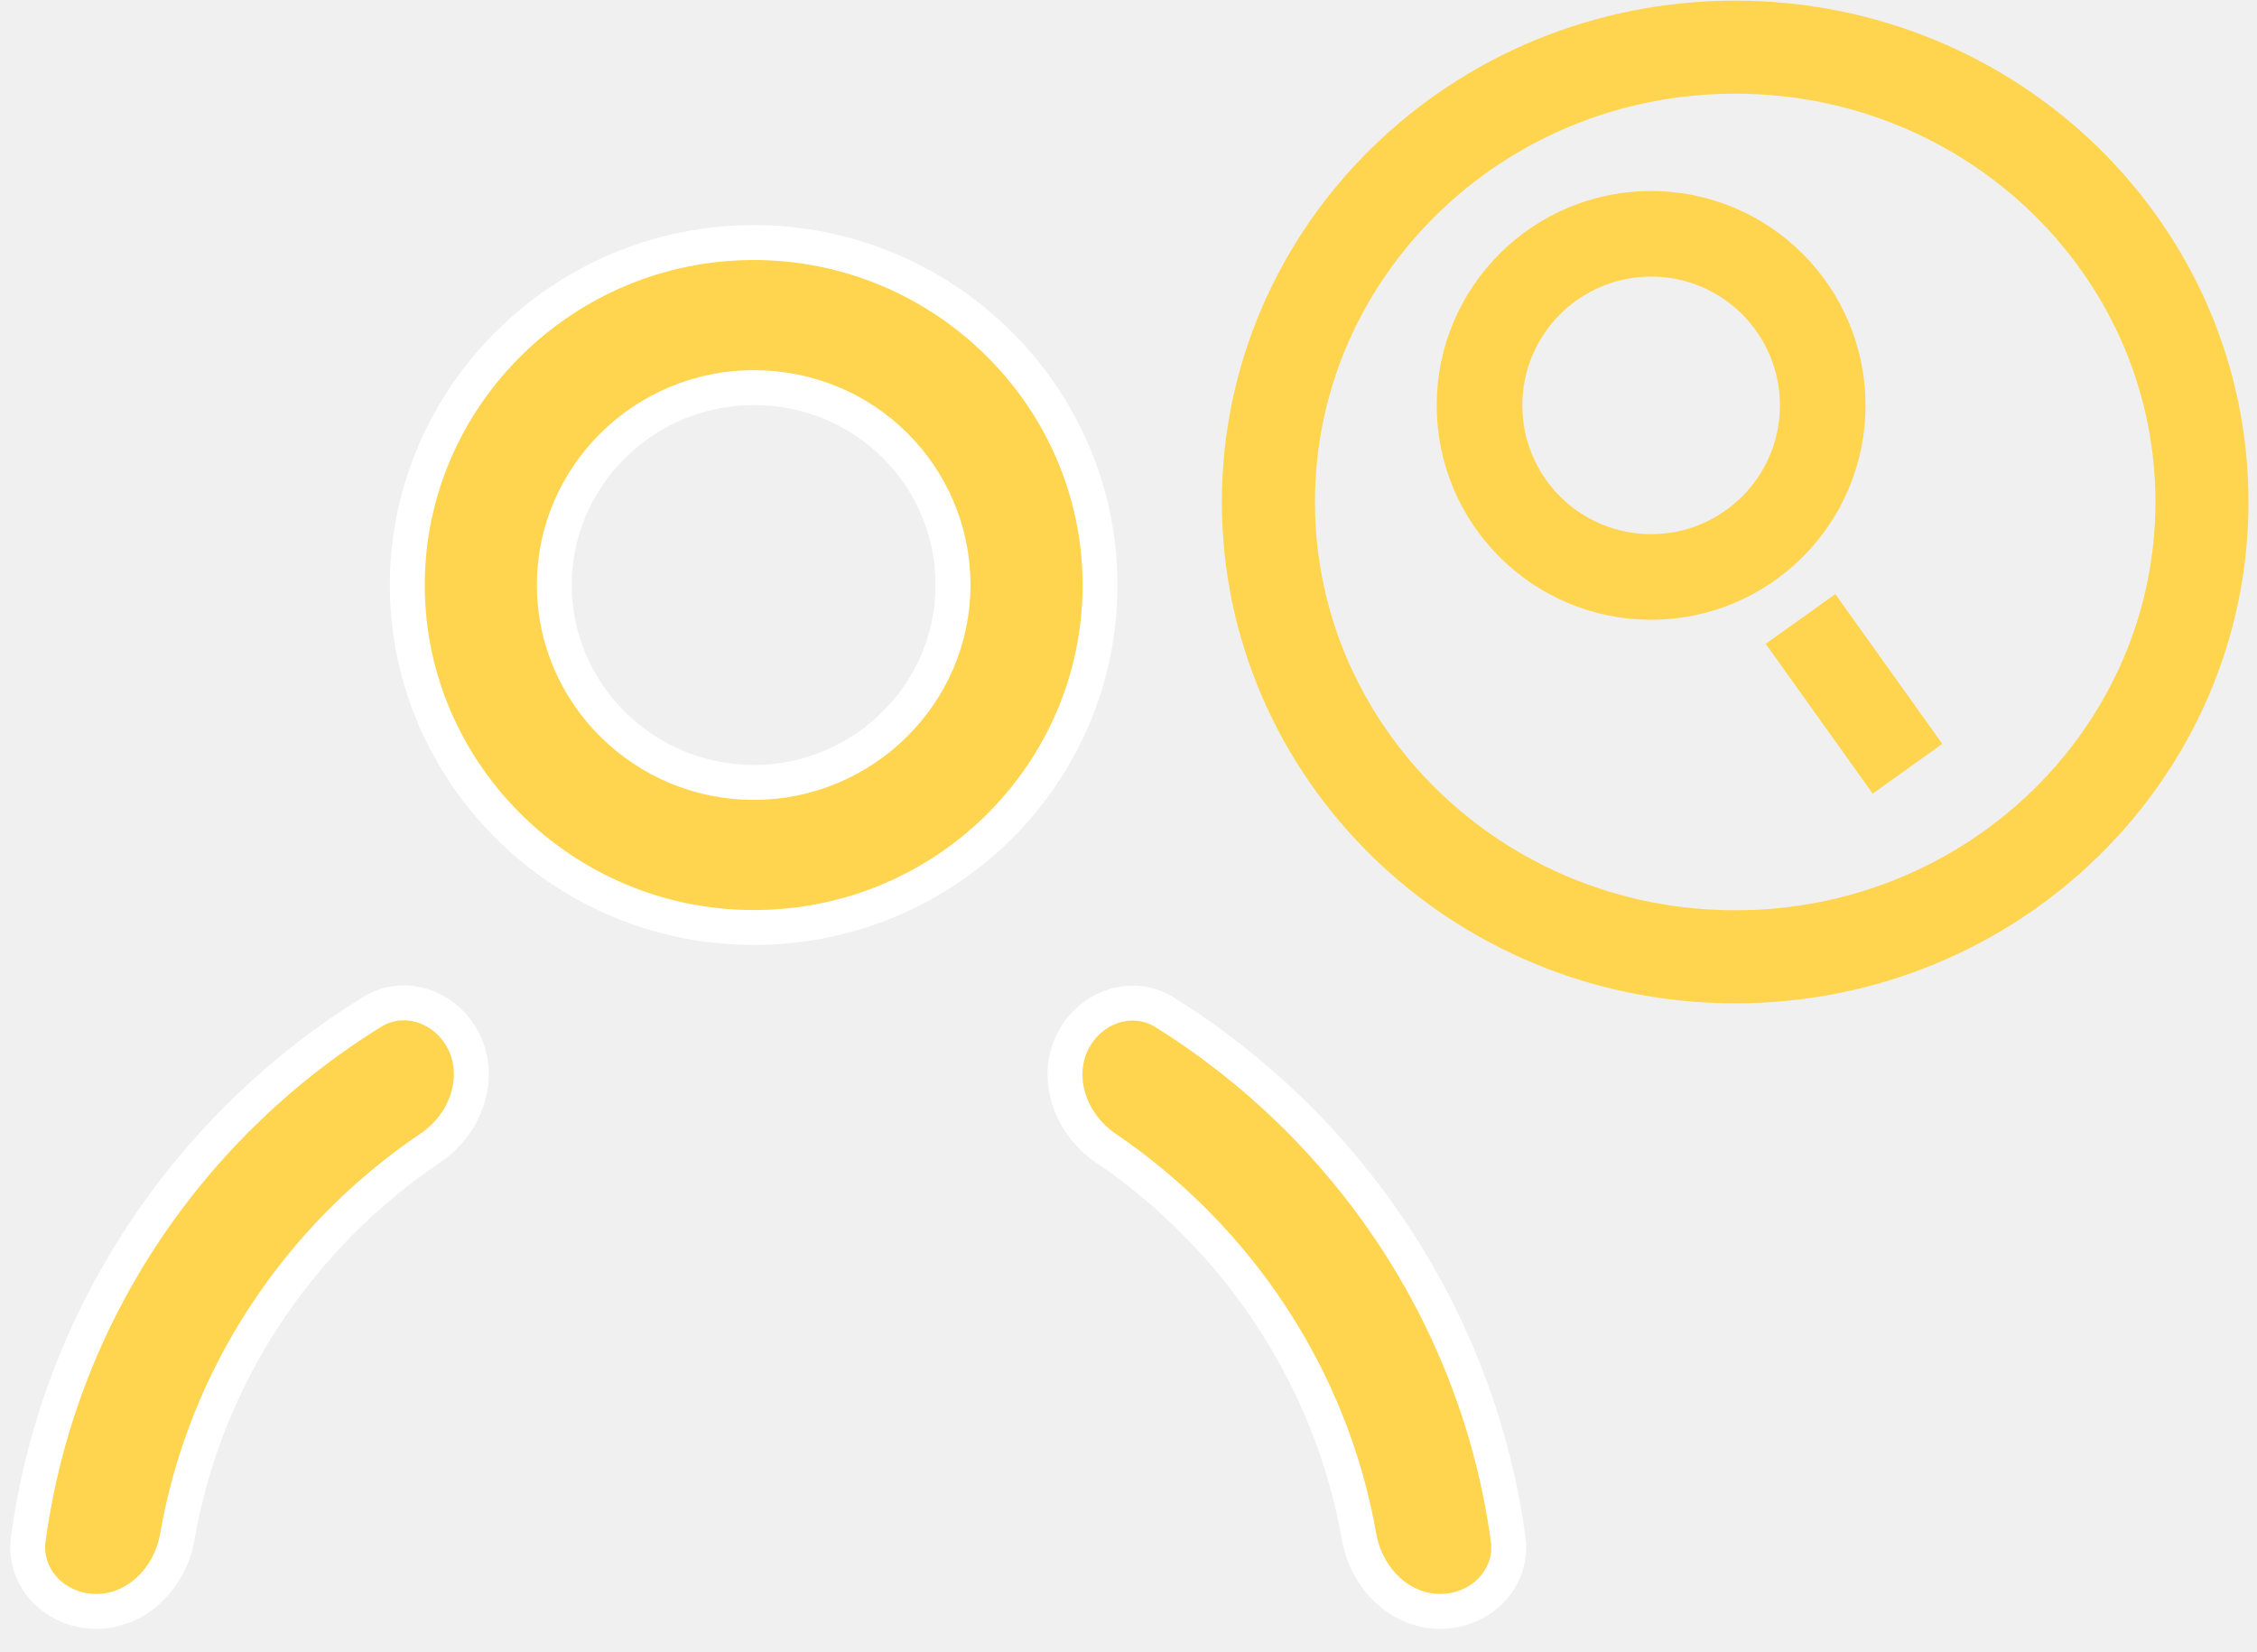
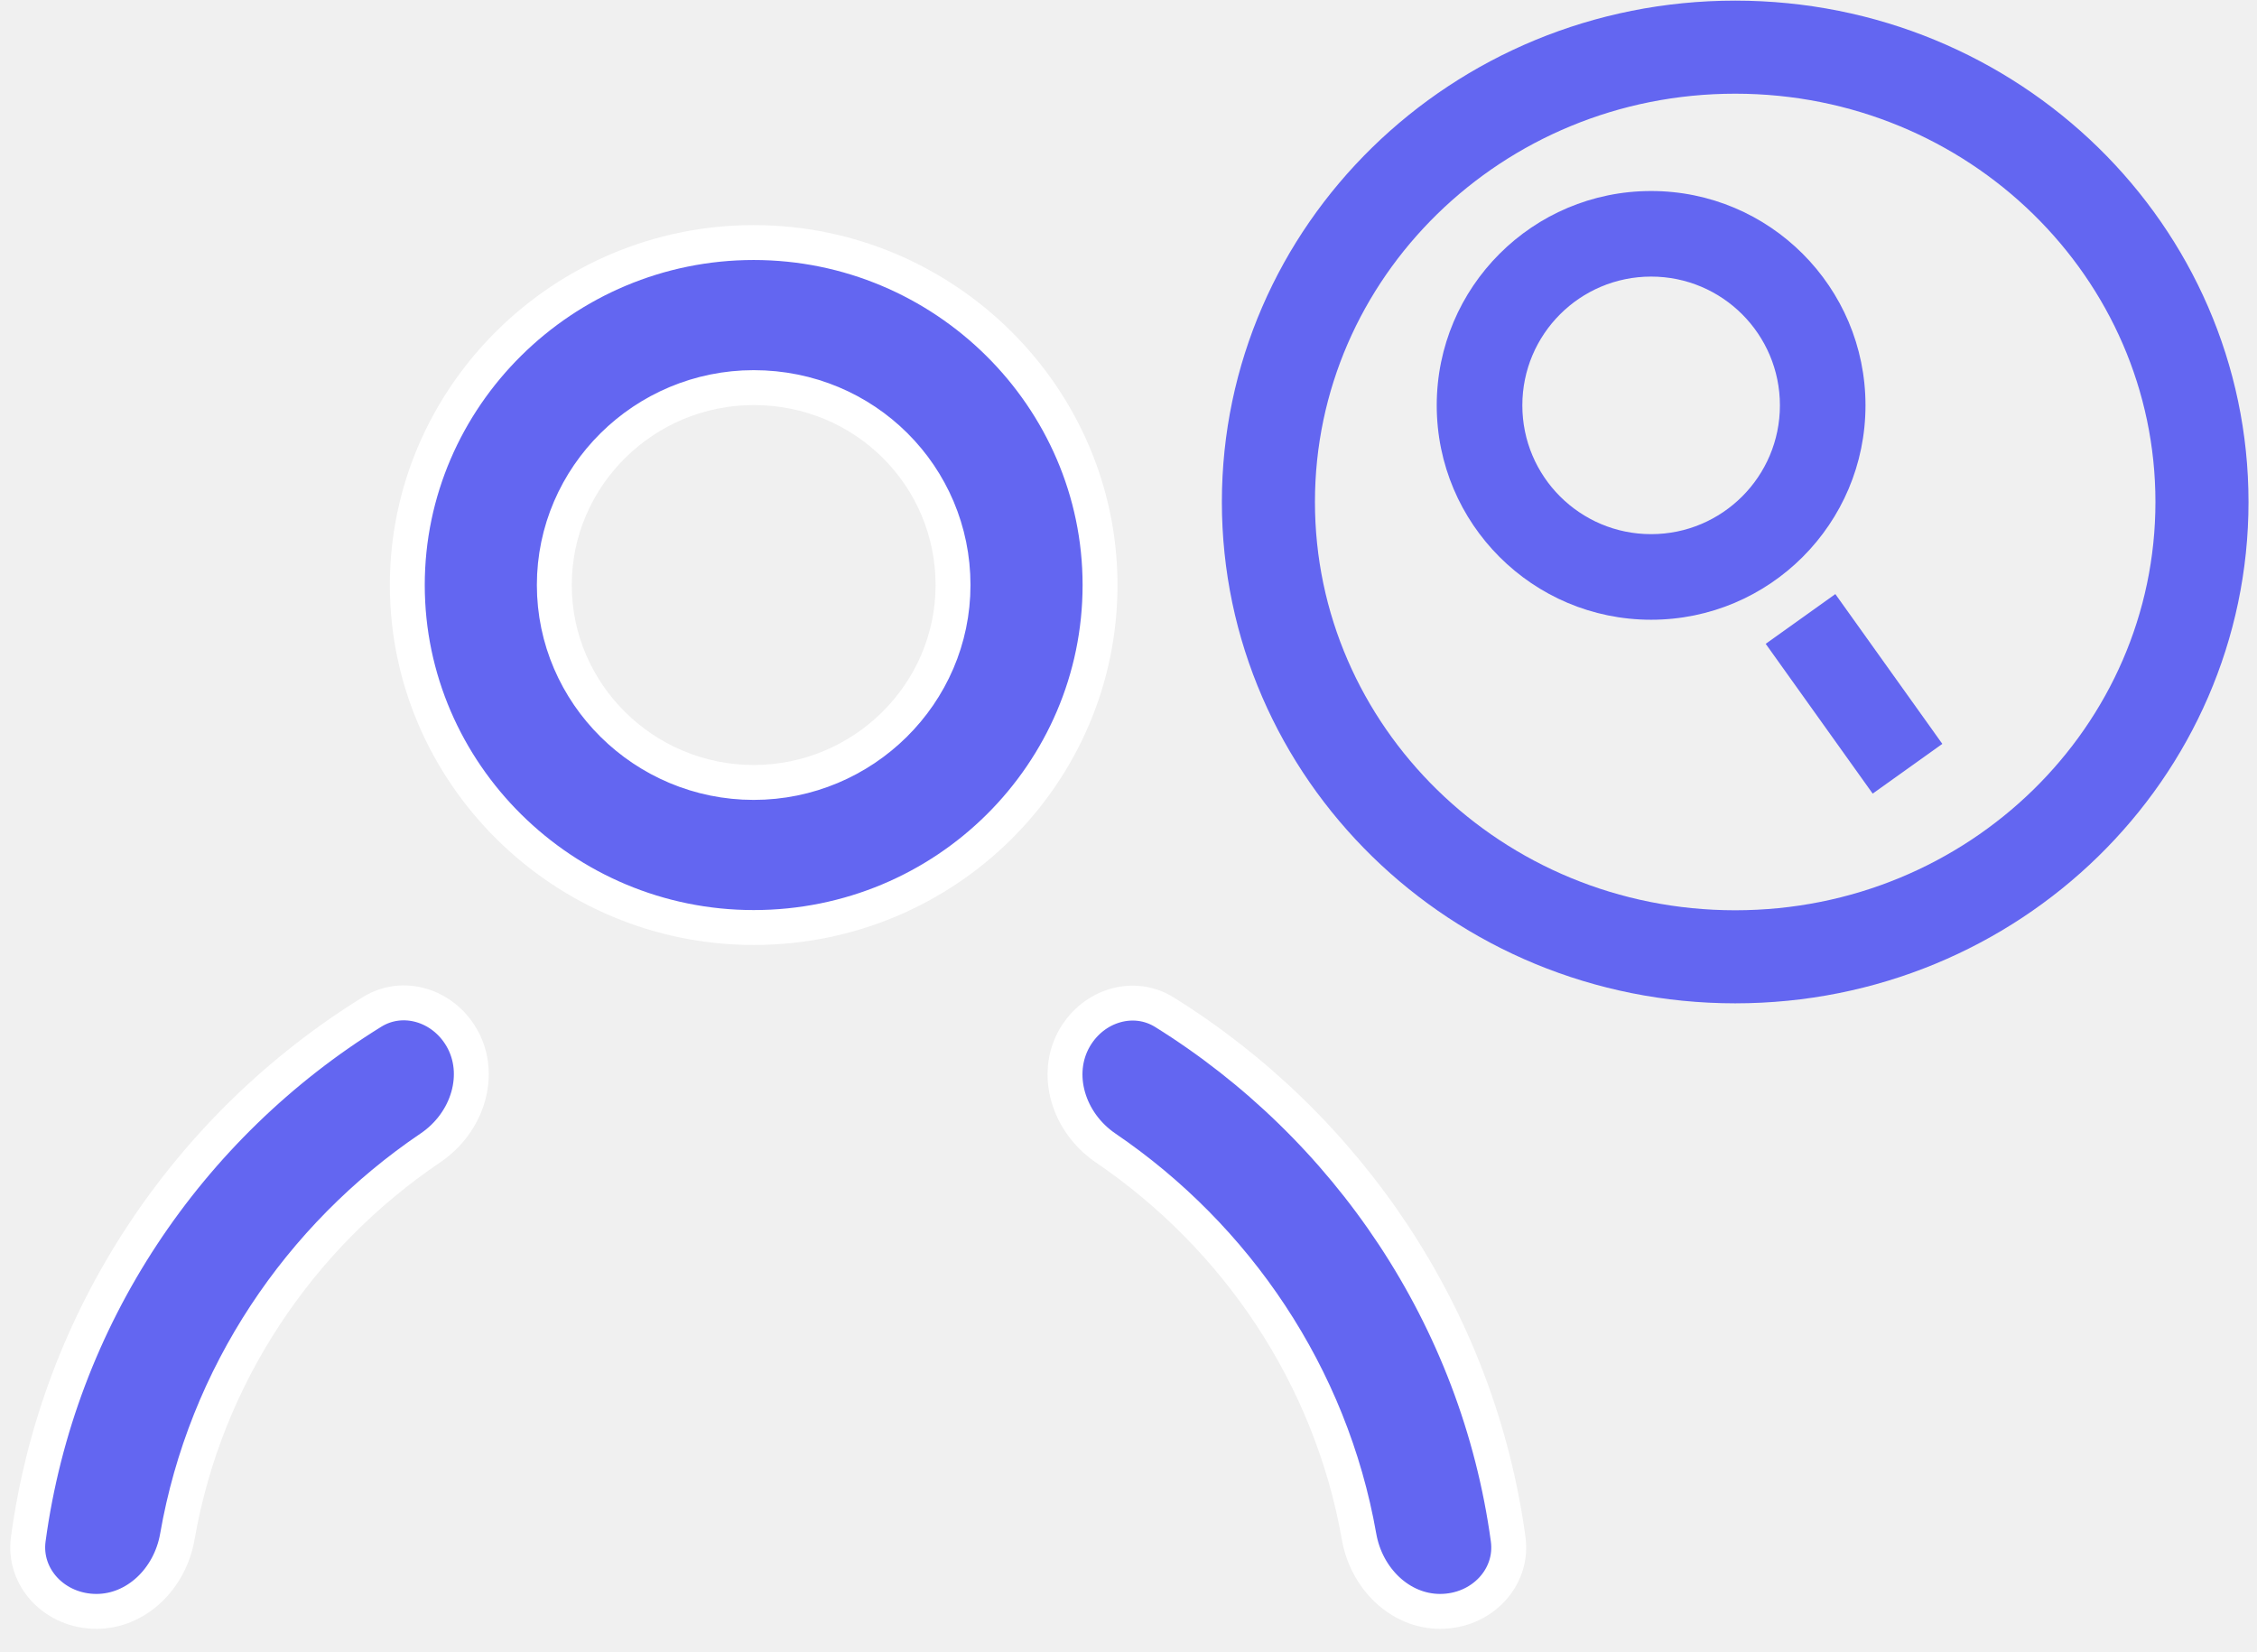
<svg xmlns="http://www.w3.org/2000/svg" width="97" height="71" viewBox="0 0 97 71" fill="none">
-   <path d="M32.391 39.865C24.198 39.865 17.505 33.232 17.505 25.145C17.505 17.058 24.198 10.425 32.391 10.425C40.584 10.425 47.277 17.058 47.277 25.145C47.277 33.234 40.66 39.865 32.391 39.865ZM32.391 16.66C27.684 16.66 23.823 20.469 23.823 25.145C23.823 29.821 27.684 33.63 32.391 33.63C37.098 33.63 40.959 29.821 40.959 25.145C40.959 20.474 37.181 16.66 32.391 16.66Z" fill="#ffd54f" stroke="white" stroke-width="1.5" />
-   <path d="M15.999 43.488C17.296 42.687 19.02 43.182 19.839 44.593C20.744 46.151 20.123 48.238 18.5 49.336C12.86 53.151 8.829 59.118 7.622 66.045C7.305 67.865 5.851 69.258 4.146 69.258C2.354 69.258 0.992 67.806 1.215 66.156C2.507 56.608 8.089 48.377 15.999 43.488Z" fill="#ffd54f" stroke="white" stroke-width="1.5" />
-   <path d="M46.189 44.604C47.011 43.189 48.741 42.695 50.039 43.502C57.9 48.394 63.516 56.62 64.817 66.157C65.042 67.806 63.681 69.258 61.889 69.258C60.184 69.258 58.729 67.865 58.409 66.045C57.191 59.119 53.126 53.157 47.519 49.342C45.902 48.243 45.286 46.159 46.189 44.604Z" fill="#ffd54f" stroke="white" stroke-width="1.5" />
-   <path d="M32.626 37.676L32.235 36.361L31.844 37.676C32.078 37.676 32.235 37.676 32.469 37.676C32.469 37.753 32.547 37.676 32.626 37.676Z" fill="#ffd54f" />
-   <path d="M94.635 21.575C94.635 32.327 85.698 41.124 74.574 41.124C63.45 41.124 54.513 32.327 54.513 21.575C54.513 10.823 63.45 2.027 74.574 2.027C85.698 2.027 94.635 10.823 94.635 21.575Z" stroke="#ffd54f" stroke-width="4" />
-   <path fill-rule="evenodd" clip-rule="evenodd" d="M70.961 8.21C65.872 8.21 61.747 12.335 61.747 17.423C61.747 22.512 65.872 26.637 70.961 26.637C76.049 26.637 80.174 22.512 80.174 17.423C80.174 12.335 76.049 8.21 70.961 8.21ZM65.426 17.423C65.426 14.367 67.904 11.888 70.961 11.888C74.018 11.888 76.496 14.367 76.496 17.423C76.496 20.48 74.018 22.958 70.961 22.958C67.904 22.958 65.426 20.48 65.426 17.423Z" fill="#ffd54f" />
-   <path d="M75.885 27.672L80.483 34.11L83.476 31.972L78.878 25.534L75.885 27.672Z" fill="#ffd54f" />
+   <path d="M32.391 39.865C24.198 39.865 17.505 33.232 17.505 25.145C17.505 17.058 24.198 10.425 32.391 10.425C40.584 10.425 47.277 17.058 47.277 25.145C47.277 33.234 40.66 39.865 32.391 39.865ZM32.391 16.66C27.684 16.66 23.823 20.469 23.823 25.145C23.823 29.821 27.684 33.63 32.391 33.63C37.098 33.63 40.959 29.821 40.959 25.145C40.959 20.474 37.181 16.66 32.391 16.66Z" fill="#6366f1" stroke="white" stroke-width="1.5" />
+   <path d="M15.999 43.488C17.296 42.687 19.02 43.182 19.839 44.593C20.744 46.151 20.123 48.238 18.5 49.336C12.86 53.151 8.829 59.118 7.622 66.045C7.305 67.865 5.851 69.258 4.146 69.258C2.354 69.258 0.992 67.806 1.215 66.156C2.507 56.608 8.089 48.377 15.999 43.488Z" fill="#6366f1" stroke="white" stroke-width="1.5" />
+   <path d="M46.189 44.604C47.011 43.189 48.741 42.695 50.039 43.502C57.9 48.394 63.516 56.62 64.817 66.157C65.042 67.806 63.681 69.258 61.889 69.258C60.184 69.258 58.729 67.865 58.409 66.045C57.191 59.119 53.126 53.157 47.519 49.342C45.902 48.243 45.286 46.159 46.189 44.604Z" fill="#6366f1" stroke="white" stroke-width="1.5" />
+   <path d="M32.626 37.676L32.235 36.361L31.844 37.676C32.078 37.676 32.235 37.676 32.469 37.676C32.469 37.753 32.547 37.676 32.626 37.676Z" fill="#6366f1" />
+   <path d="M94.635 21.575C94.635 32.327 85.698 41.124 74.574 41.124C63.45 41.124 54.513 32.327 54.513 21.575C54.513 10.823 63.45 2.027 74.574 2.027C85.698 2.027 94.635 10.823 94.635 21.575Z" stroke="#6366f1" stroke-width="4" />
+   <path fill-rule="evenodd" clip-rule="evenodd" d="M70.961 8.21C65.872 8.21 61.747 12.335 61.747 17.423C61.747 22.512 65.872 26.637 70.961 26.637C76.049 26.637 80.174 22.512 80.174 17.423C80.174 12.335 76.049 8.21 70.961 8.21ZM65.426 17.423C65.426 14.367 67.904 11.888 70.961 11.888C74.018 11.888 76.496 14.367 76.496 17.423C76.496 20.48 74.018 22.958 70.961 22.958C67.904 22.958 65.426 20.48 65.426 17.423Z" fill="#6366f1" />
+   <path d="M75.885 27.672L80.483 34.11L83.476 31.972L78.878 25.534L75.885 27.672Z" fill="#6366f1" />
</svg>
